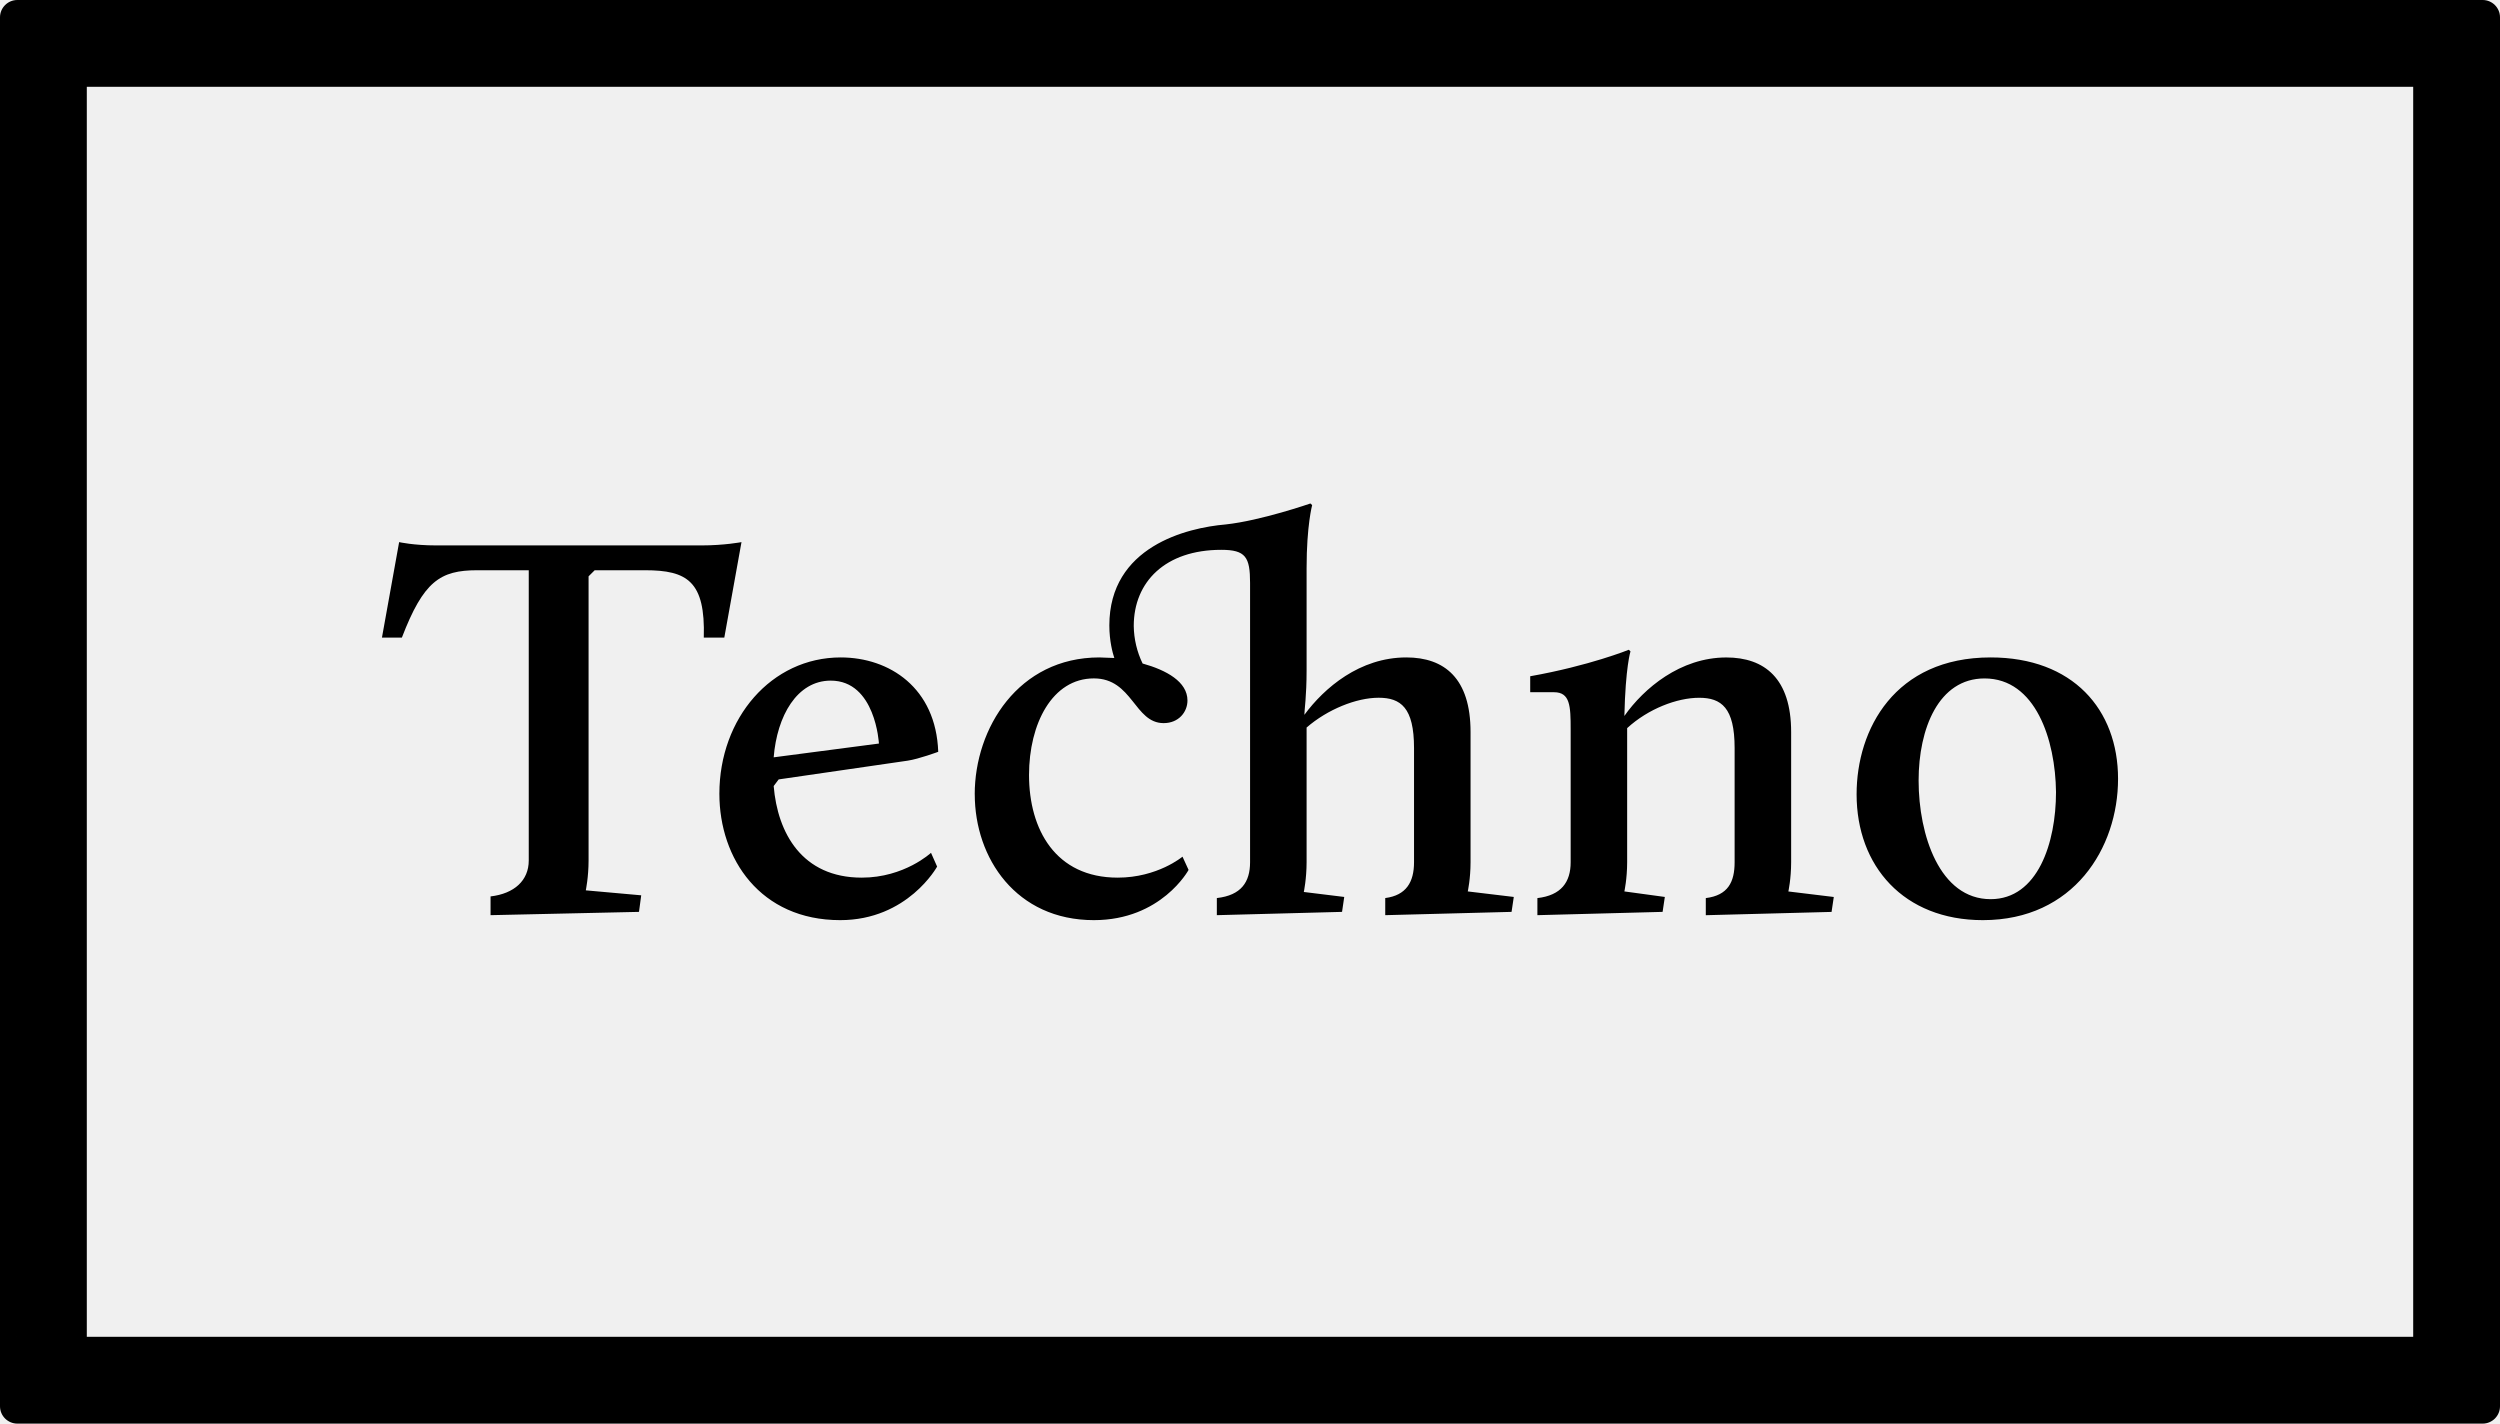
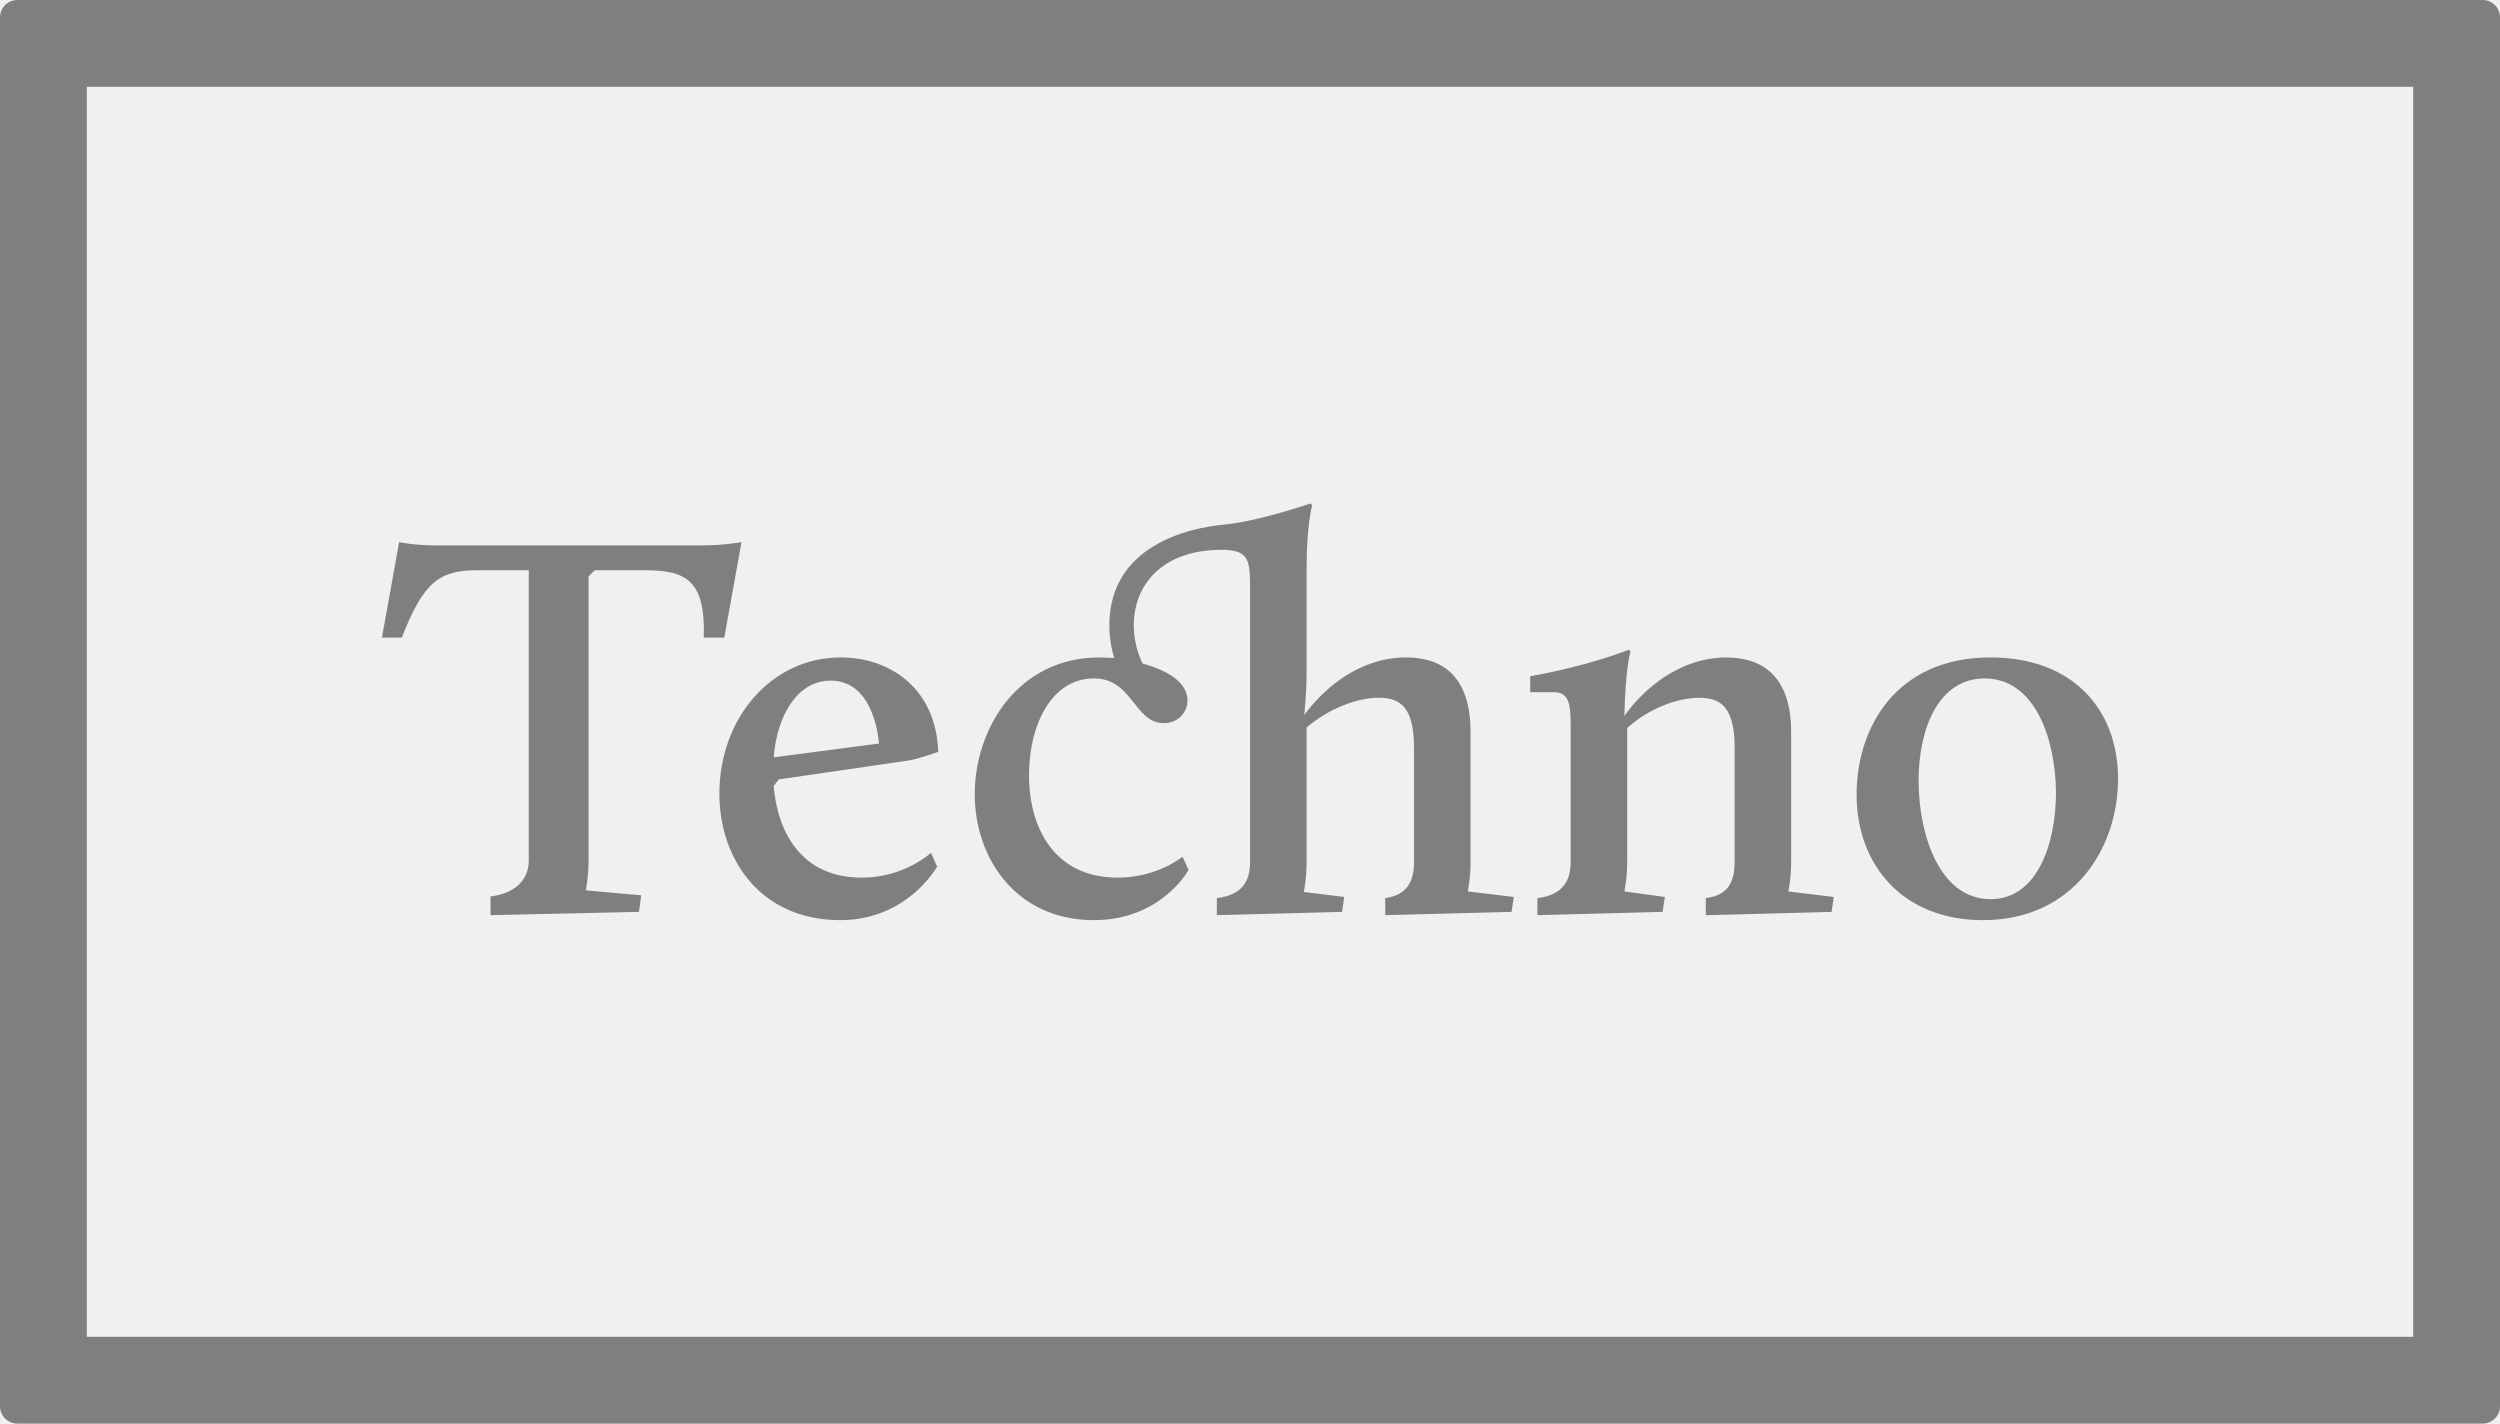
<svg xmlns="http://www.w3.org/2000/svg" width="1440" height="820" viewBox="0 0 1440 820" fill="none">
  <mask id="path-1-inside-1" fill="white">
    <rect width="1440" height="820" rx="10" />
  </mask>
-   <rect width="1440" height="820" rx="10" stroke="black" stroke-width="100" mask="url(#path-1-inside-1)" />
-   <path d="M282.54 527.14L368.06 525.24L369.34 515.7L337.42 512.84C337.42 512.84 339.02 505.2 339.02 495.66V331.96L342.54 328.46H371.58C395.82 328.46 406.36 334.82 405.38 367.26H417.2L427.1 312.26C427.1 312.26 417.2 314.16 404.1 314.16H251.3C238.2 314.16 229.9 312.26 229.9 312.26L220 367.26H231.48C243.94 334.82 253.5 328.46 274.88 328.46H304.56V495.66C304.56 507.12 296.26 514.74 282.56 516.34V527.14H282.54ZM414.36 457.2C414.36 494.72 437.98 530 483.94 530C522.86 530 539.78 499.16 539.78 499.16L536.26 491.22C536.26 491.22 520.94 505.52 496.38 505.52C461.92 505.52 447.88 479.78 445.64 452.76L448.52 448.94L522.86 438.14C529.26 437.18 540.42 433.04 540.42 433.04C539.14 396.18 512.34 378.68 484.24 378.68C444.36 378.68 414.36 413.66 414.36 457.2ZM478.5 392.04C504.36 392.04 506.26 428.28 506.26 428.28L445.64 436.22C447.56 412.38 459.04 392.04 478.5 392.04V392.04ZM561.46 457.52C561.46 494.4 585.38 530 630.06 530C668.98 530 684.62 501.08 684.62 501.08L681.12 493.44C681.12 493.44 666.76 505.52 643.78 505.52C608.04 505.52 592.72 477.86 592.72 446.4C592.72 416.84 606.12 390.76 630.06 390.76C652.4 390.76 653.36 416.52 670.26 416.52C678.88 416.52 683.98 410.16 683.98 403.48C683.98 392.68 671.86 386 658.14 382.18C654.881 375.439 653.14 368.066 653.04 360.58C653.04 335.14 671.22 316.7 703.44 316.7C717.5 316.7 720.04 320.84 720.04 335.78V496.62C720.04 508.06 714.94 515.7 700.9 517.28V527.14L773.02 525.24L774.28 516.64L751 513.78C751 513.78 752.6 506.16 752.6 496.62V419.06C764.72 408.56 781.3 401.9 794.08 401.9C806.84 401.9 814.48 407.62 814.48 430.82V496.62C814.48 508.06 810.02 515.7 797.9 517.28V527.14L870.66 525.24L871.94 516.64L845.44 513.46C845.44 513.46 847.04 506.16 847.04 496.62V421.62C847.04 390.76 832.04 378.68 810.04 378.68C783.24 378.68 762.8 396.18 751.32 411.74C751.32 408.88 752.6 401.26 752.6 386V327.2C752.6 302.72 755.8 290.96 755.8 290.96L754.8 290C754.8 290 726.4 299.86 706 302.08C683.64 303.98 638.98 314.8 638.98 360.26C638.98 369.16 640.88 376.14 641.84 379C638.64 379 635.78 378.68 633.24 378.68C586.64 378.68 561.44 419.38 561.44 457.52H561.46ZM885.54 527.14L957.66 525.24L958.94 516.64L935.64 513.46C935.64 513.46 937.24 506.16 937.24 496.62V419.4C949.36 408.28 965.96 401.92 978.72 401.92C991.48 401.92 999.14 407.64 999.14 430.84V496.64C999.14 508.08 995.32 515.72 982.54 517.3V527.16L1054.98 525.26L1056.26 516.66L1030.1 513.48C1030.1 513.48 1031.7 506.18 1031.7 496.64V421.64C1031.7 390.78 1016.38 378.7 994.36 378.7C967.88 378.7 946.82 396.5 935.64 412.4C936.28 384.12 939.16 375.2 939.16 375.2L938.2 374.26C938.2 374.26 915.54 383.46 881.4 389.52V398.72H895.12C904.38 398.72 904.7 406.68 904.7 420.04V496.64C904.7 508.08 899.28 515.72 885.54 517.3V527.16V527.14ZM1069.4 457.52C1069.4 498.84 1096.5 530 1142.14 530C1194.48 530 1220 488.36 1220 448.62C1220 408.56 1193.84 378.68 1146.6 378.68C1091.4 378.68 1069.4 420.02 1069.4 457.52V457.52ZM1105.12 449.58C1105.12 419.7 1116.62 390.78 1143.1 390.78C1172.46 390.78 1183.94 426.06 1184.26 456.26C1184.26 485.5 1173.74 517.92 1146.6 517.92C1117.26 517.92 1105.12 481.04 1105.12 449.58Z" fill="black" />
+   <rect width="1440" height="820" rx="10" stroke="#7F7F7F" stroke-width="100" mask="url(#path-1-inside-1)" />
+   <path d="M282.54 527.14L368.06 525.24L369.34 515.7L337.42 512.84C337.42 512.84 339.02 505.2 339.02 495.66V331.96L342.54 328.46H371.58C395.82 328.46 406.36 334.82 405.38 367.26H417.2L427.1 312.26C427.1 312.26 417.2 314.16 404.1 314.16H251.3C238.2 314.16 229.9 312.26 229.9 312.26L220 367.26H231.48C243.94 334.82 253.5 328.46 274.88 328.46H304.56V495.66C304.56 507.12 296.26 514.74 282.56 516.34V527.14H282.54ZM414.36 457.2C414.36 494.72 437.98 530 483.94 530C522.86 530 539.78 499.16 539.78 499.16L536.26 491.22C536.26 491.22 520.94 505.52 496.38 505.52C461.92 505.52 447.88 479.78 445.64 452.76L448.52 448.94L522.86 438.14C529.26 437.18 540.42 433.04 540.42 433.04C539.14 396.18 512.34 378.68 484.24 378.68C444.36 378.68 414.36 413.66 414.36 457.2ZM478.5 392.04C504.36 392.04 506.26 428.28 506.26 428.28L445.64 436.22C447.56 412.38 459.04 392.04 478.5 392.04ZM561.46 457.52C561.46 494.4 585.38 530 630.06 530C668.98 530 684.62 501.08 684.62 501.08L681.12 493.44C681.12 493.44 666.76 505.52 643.78 505.52C608.04 505.52 592.72 477.86 592.72 446.4C592.72 416.84 606.12 390.76 630.06 390.76C652.4 390.76 653.36 416.52 670.26 416.52C678.88 416.52 683.98 410.16 683.98 403.48C683.98 392.68 671.86 386 658.14 382.18C654.881 375.439 653.14 368.066 653.04 360.58C653.04 335.14 671.22 316.7 703.44 316.7C717.5 316.7 720.04 320.84 720.04 335.78V496.62C720.04 508.06 714.94 515.7 700.9 517.28V527.14L773.02 525.24L774.28 516.64L751 513.78C751 513.78 752.6 506.16 752.6 496.62V419.06C764.72 408.56 781.3 401.9 794.08 401.9C806.84 401.9 814.48 407.62 814.48 430.82V496.62C814.48 508.06 810.02 515.7 797.9 517.28V527.14L870.66 525.24L871.94 516.64L845.44 513.46C845.44 513.46 847.04 506.16 847.04 496.62V421.62C847.04 390.76 832.04 378.68 810.04 378.68C783.24 378.68 762.8 396.18 751.32 411.74C751.32 408.88 752.6 401.26 752.6 386V327.2C752.6 302.72 755.8 290.96 755.8 290.96L754.8 290C754.8 290 726.4 299.86 706 302.08C683.64 303.98 638.98 314.8 638.98 360.26C638.98 369.16 640.88 376.14 641.84 379C638.64 379 635.78 378.68 633.24 378.68C586.64 378.68 561.44 419.38 561.44 457.52H561.46ZM885.54 527.14L957.66 525.24L958.94 516.64L935.64 513.46C935.64 513.46 937.24 506.16 937.24 496.62V419.4C949.36 408.28 965.96 401.92 978.72 401.92C991.48 401.92 999.14 407.64 999.14 430.84V496.64C999.14 508.08 995.32 515.72 982.54 517.3V527.16L1054.98 525.26L1056.26 516.66L1030.1 513.48C1030.1 513.48 1031.7 506.18 1031.7 496.64V421.64C1031.7 390.78 1016.38 378.7 994.36 378.7C967.88 378.7 946.82 396.5 935.64 412.4C936.28 384.12 939.16 375.2 939.16 375.2L938.2 374.26C938.2 374.26 915.54 383.46 881.4 389.52V398.72H895.12C904.38 398.72 904.7 406.68 904.7 420.04V496.64C904.7 508.08 899.28 515.72 885.54 517.3V527.16V527.14ZM1069.4 457.52C1069.4 498.84 1096.5 530 1142.14 530C1194.48 530 1220 488.36 1220 448.62C1220 408.56 1193.84 378.68 1146.6 378.68C1091.4 378.68 1069.4 420.02 1069.4 457.52ZM1105.12 449.58C1105.12 419.7 1116.62 390.78 1143.1 390.78C1172.46 390.78 1183.94 426.06 1184.26 456.26C1184.26 485.5 1173.74 517.92 1146.6 517.92C1117.26 517.92 1105.12 481.04 1105.12 449.58Z" fill="#7F7F7F" />
</svg>
